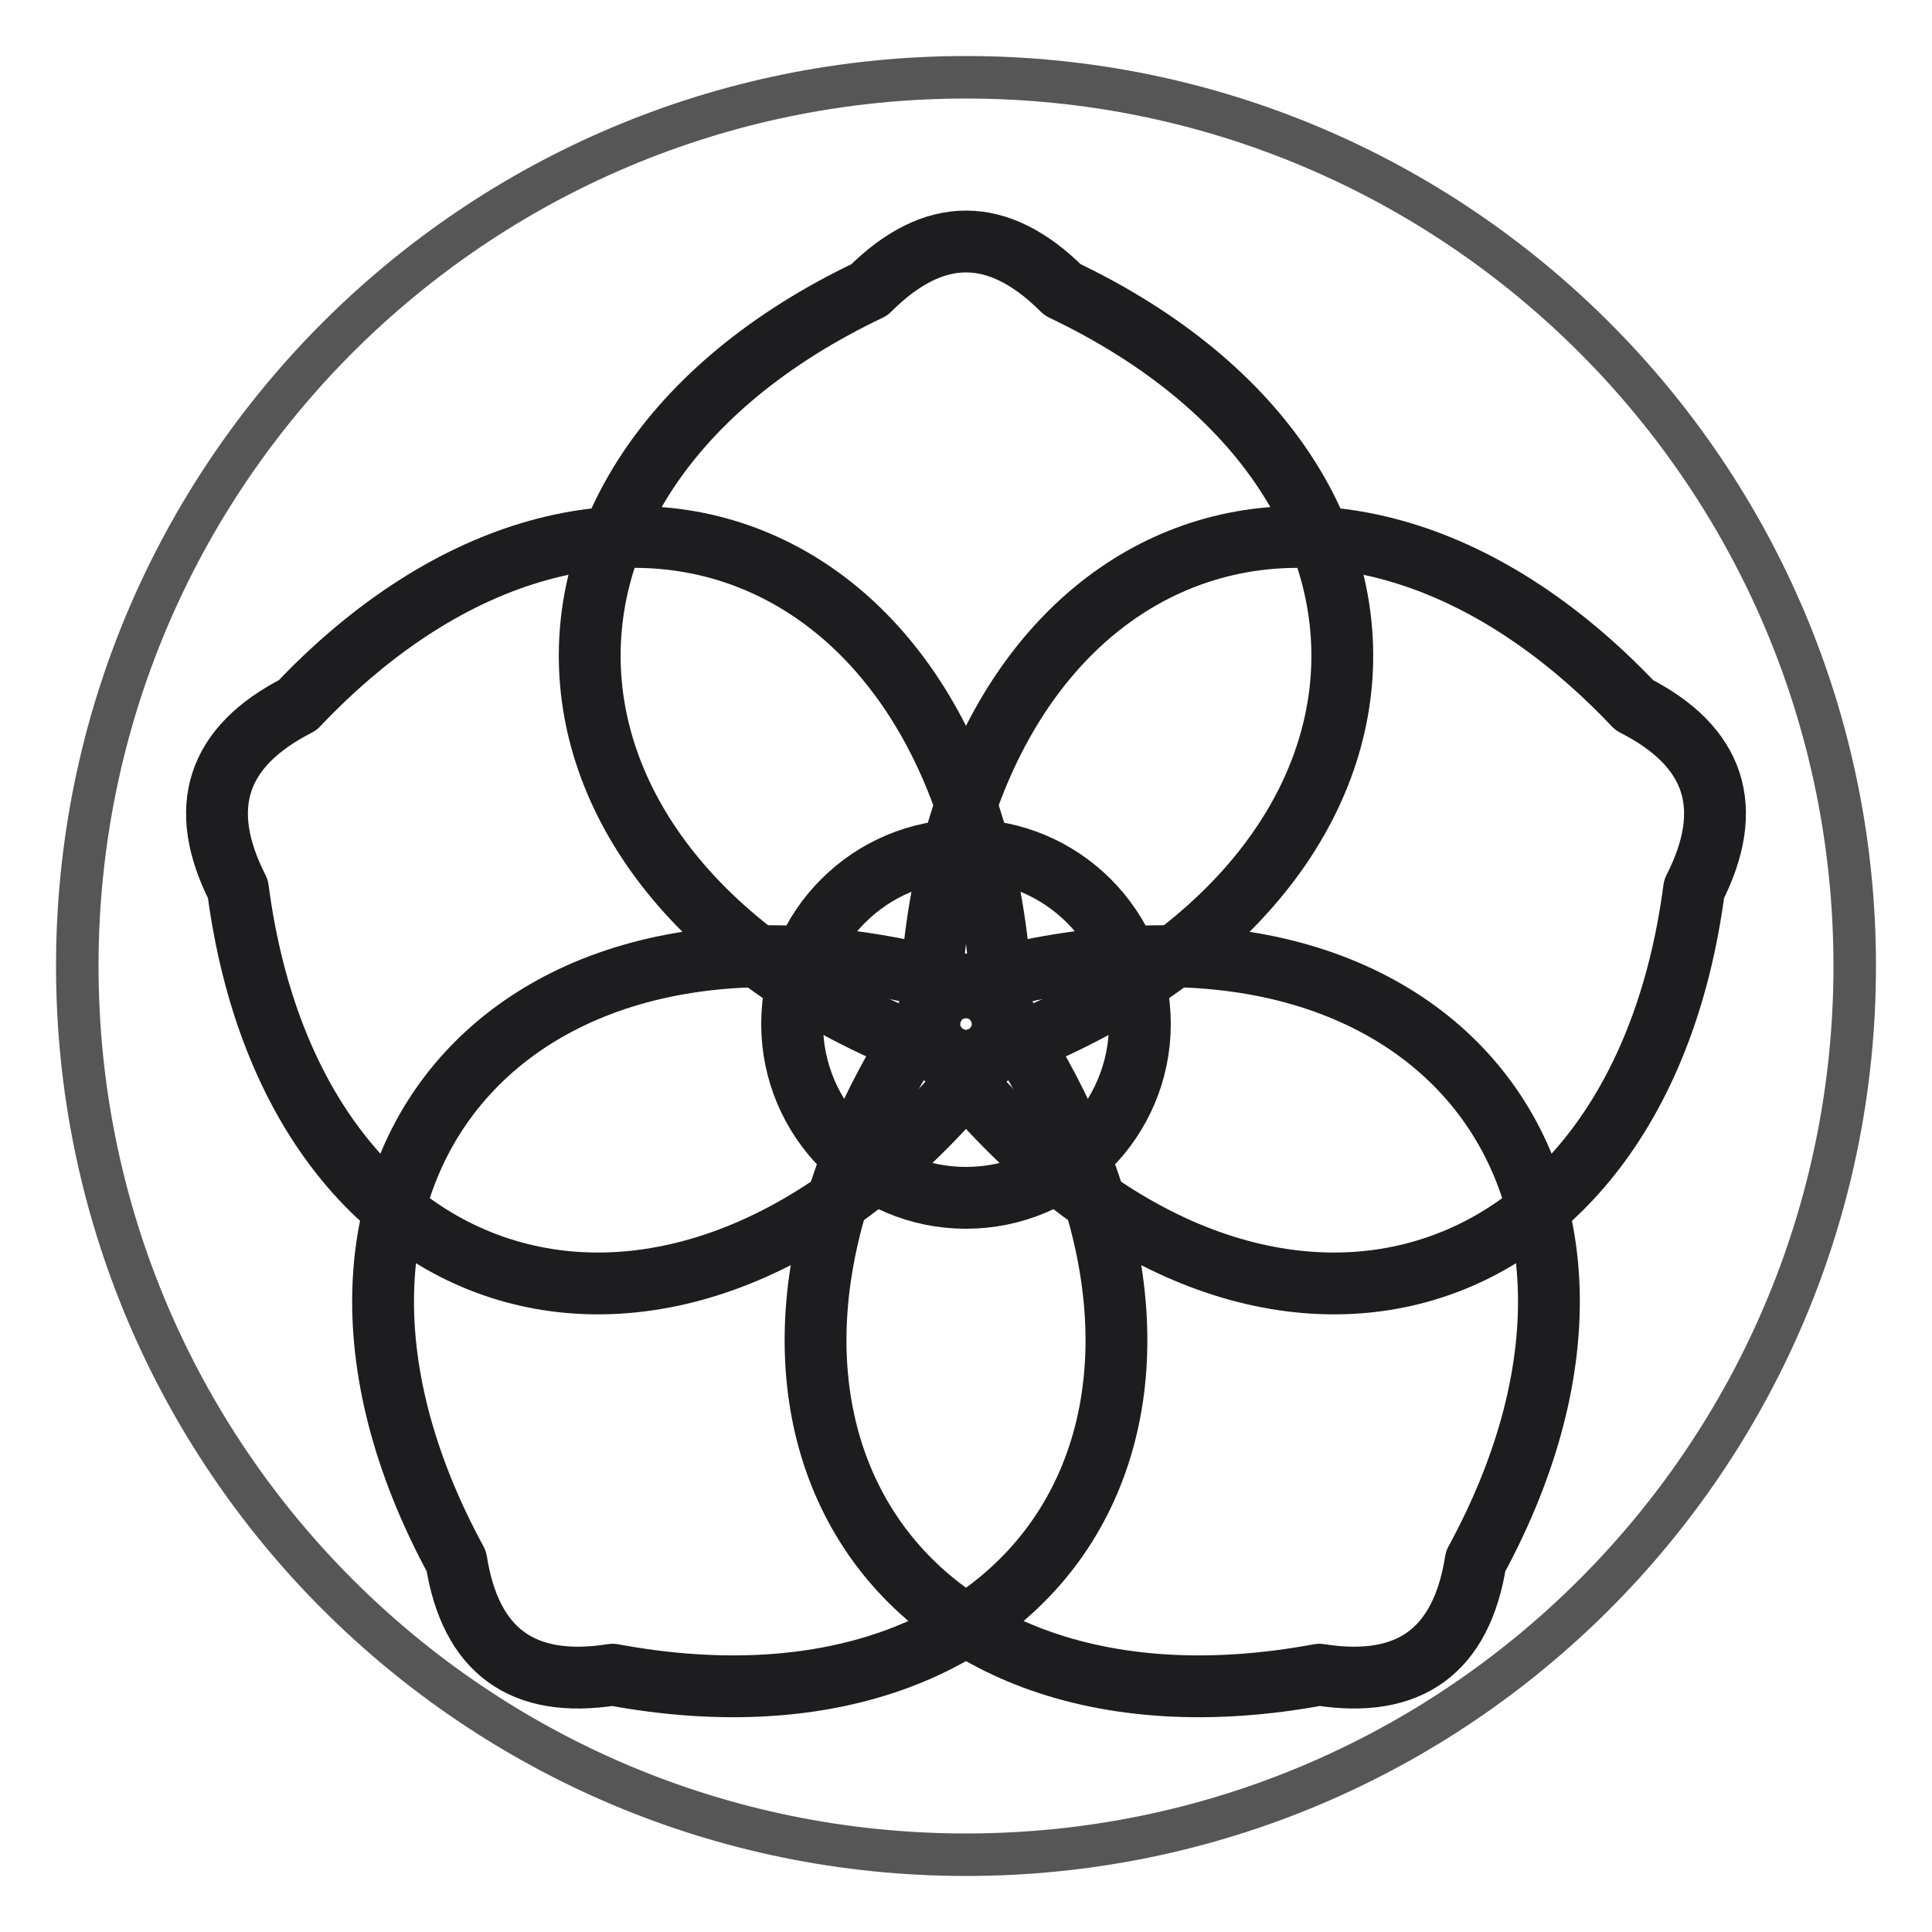
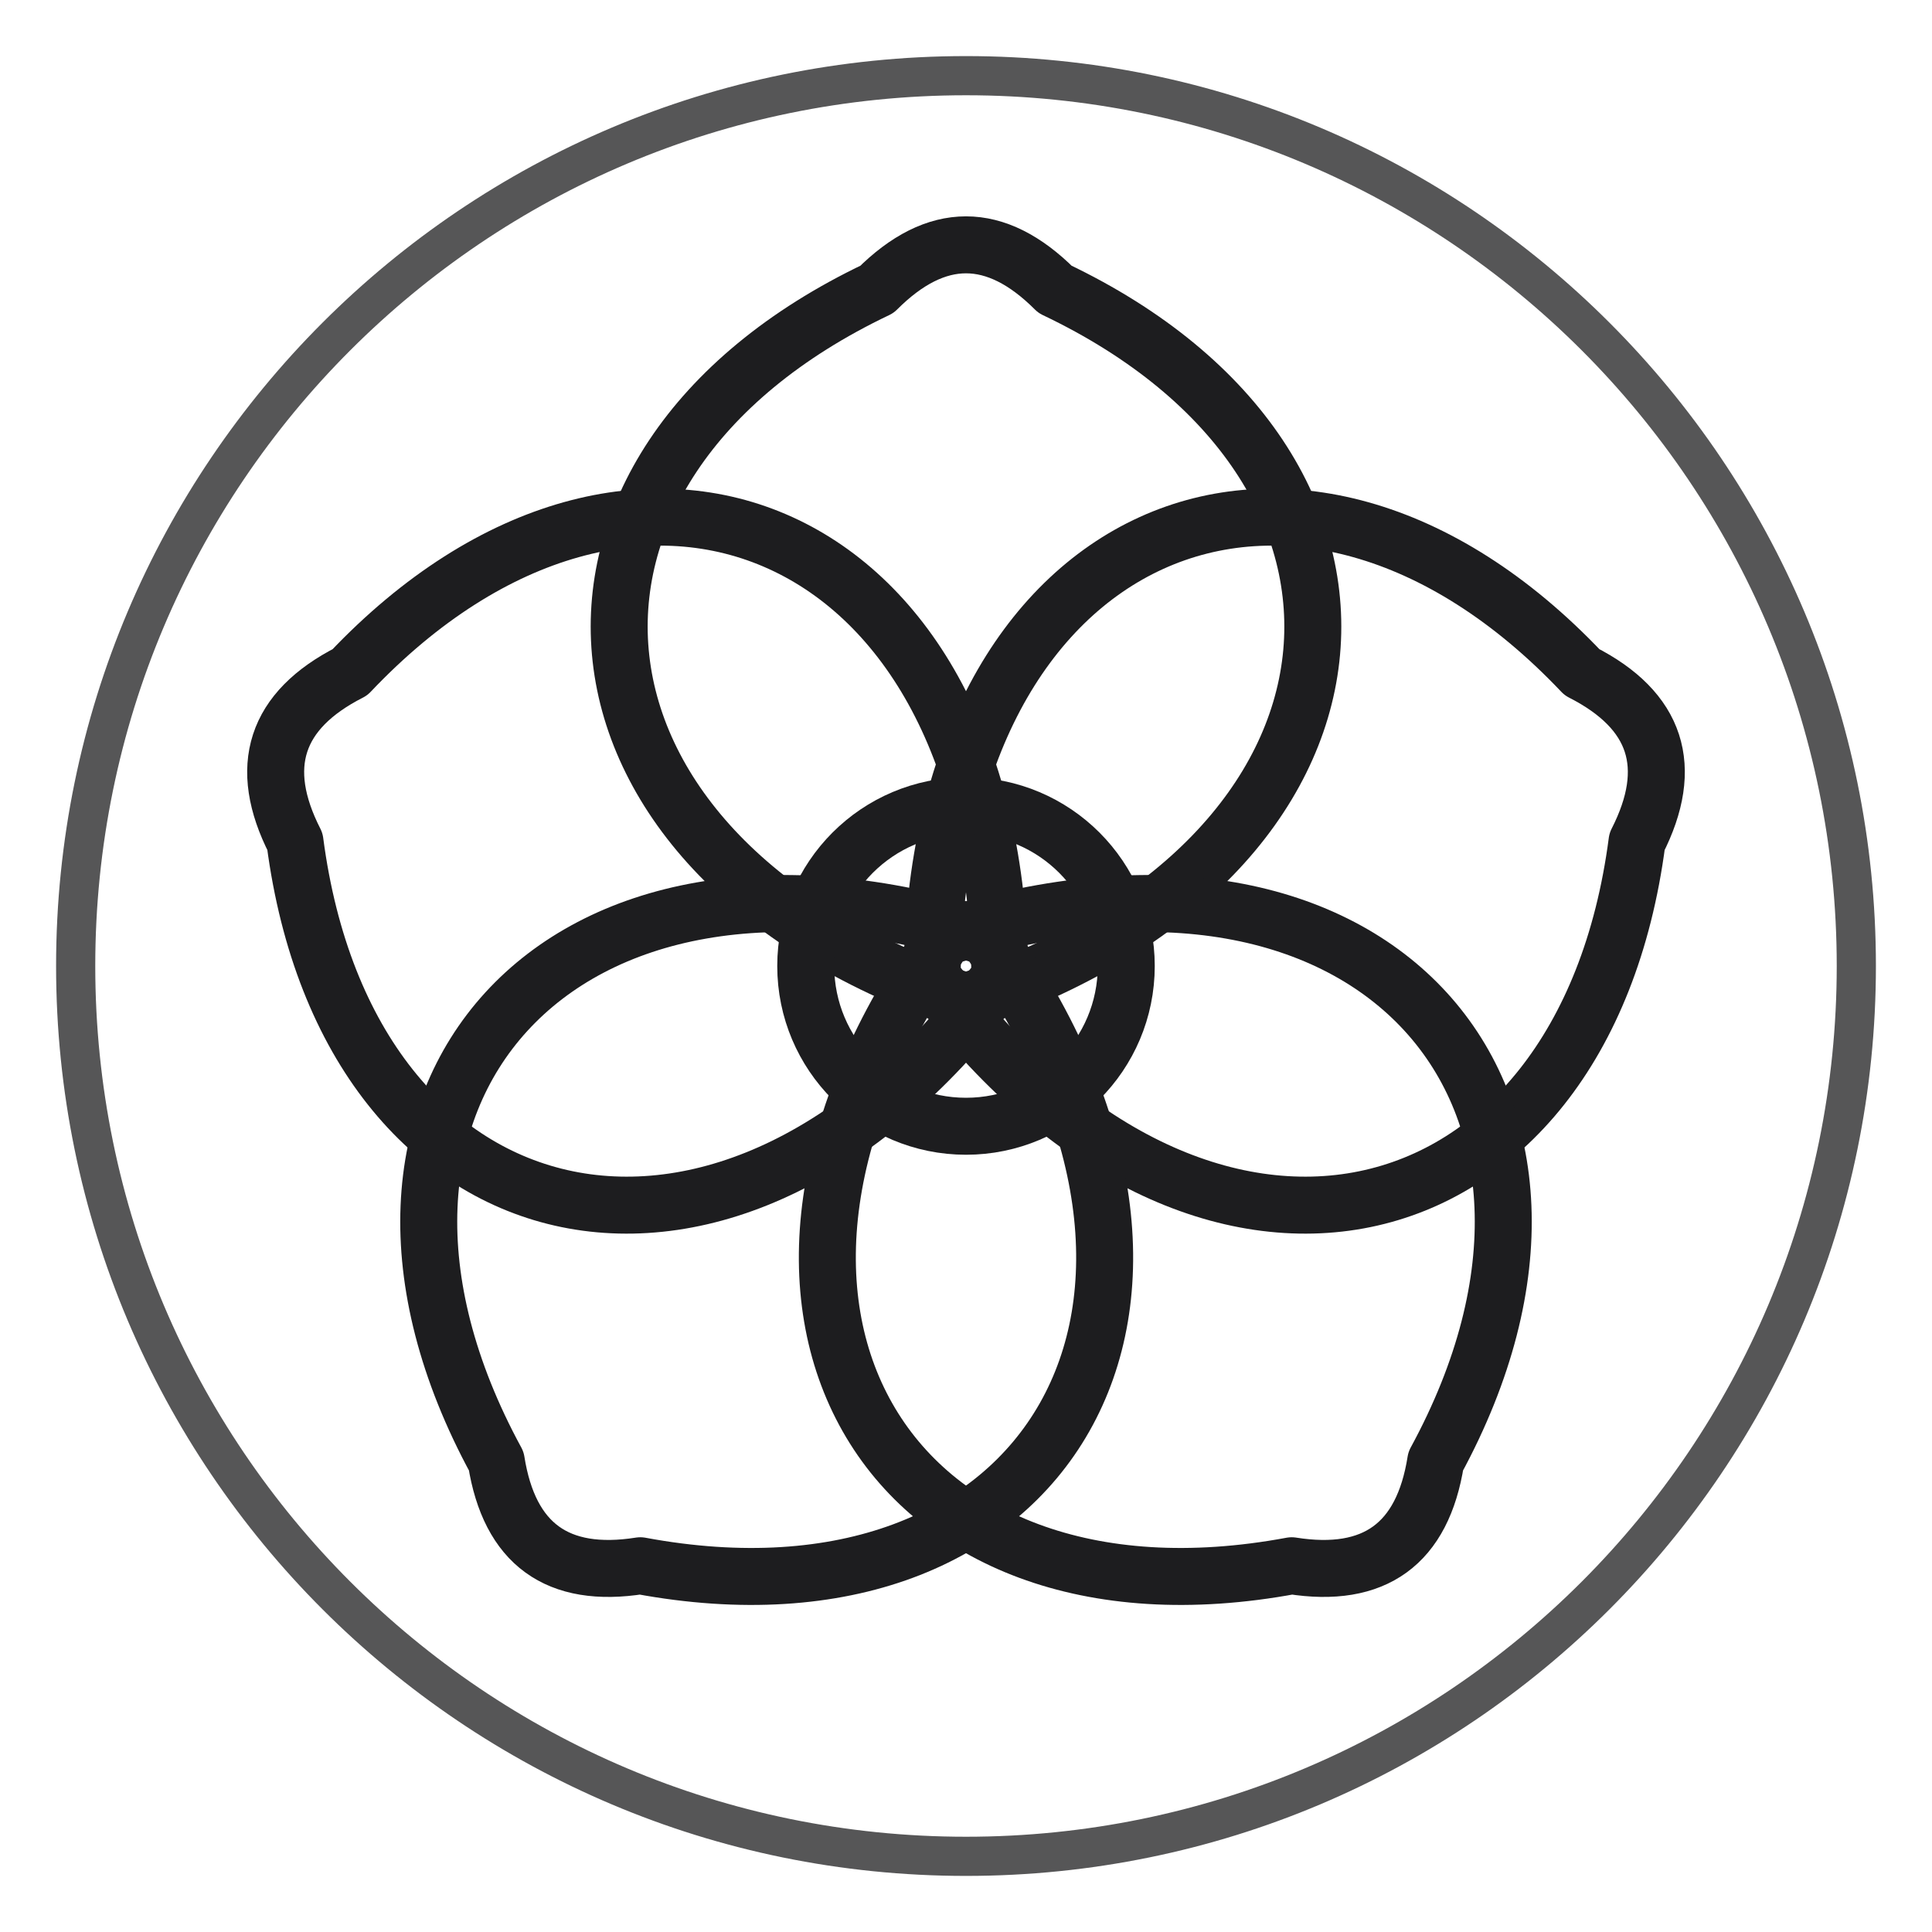
- <svg xmlns="http://www.w3.org/2000/svg" viewBox="0 0 100 100" role="img" aria-label="so-creative">
+ <svg xmlns="http://www.w3.org/2000/svg" viewBox="-4.25 -4.25 108.5 108.5" role="img" aria-label="so-creative">
  <g fill="none" stroke="#1d1d1f" stroke-width="3.2" stroke-linejoin="round" stroke-linecap="round">
-     <circle cx="50" cy="50" r="46" stroke-width="2.2" opacity="0.75" />
-     <g transform="translate(0 3)">
-       <path d="M 50 52 C 26 44, 24 22, 45 12 Q 50 7, 55 12 C 76 22, 74 44, 50 52 Z" transform="rotate(0 50 50)" />
-       <path d="M 50 52 C 26 44, 24 22, 45 12 Q 50 7, 55 12 C 76 22, 74 44, 50 52 Z" transform="rotate(72 50 50)" />
-       <path d="M 50 52 C 26 44, 24 22, 45 12 Q 50 7, 55 12 C 76 22, 74 44, 50 52 Z" transform="rotate(144 50 50)" />
-       <path d="M 50 52 C 26 44, 24 22, 45 12 Q 50 7, 55 12 C 76 22, 74 44, 50 52 Z" transform="rotate(216 50 50)" />
-       <path d="M 50 52 C 26 44, 24 22, 45 12 Q 50 7, 55 12 C 76 22, 74 44, 50 52 Z" transform="rotate(288 50 50)" />
-       <circle cx="50" cy="50" r="9" />
-     </g>
+     <circle cx="50" cy="50" r="50" stroke-width="2.2" opacity="0.75" />
+     <path d="M 50 52 C 26 44, 24 22, 45 12 Q 50 7, 55 12 C 76 22, 74 44, 50 52 Z" transform="rotate(0 50 50)" />
+     <path d="M 50 52 C 26 44, 24 22, 45 12 Q 50 7, 55 12 C 76 22, 74 44, 50 52 Z" transform="rotate(72 50 50)" />
+     <path d="M 50 52 C 26 44, 24 22, 45 12 Q 50 7, 55 12 C 76 22, 74 44, 50 52 Z" transform="rotate(144 50 50)" />
+     <path d="M 50 52 C 26 44, 24 22, 45 12 Q 50 7, 55 12 C 76 22, 74 44, 50 52 Z" transform="rotate(216 50 50)" />
+     <path d="M 50 52 C 26 44, 24 22, 45 12 Q 50 7, 55 12 C 76 22, 74 44, 50 52 Z" transform="rotate(288 50 50)" />
+     <circle cx="50" cy="50" r="9" />
  </g>
</svg>
